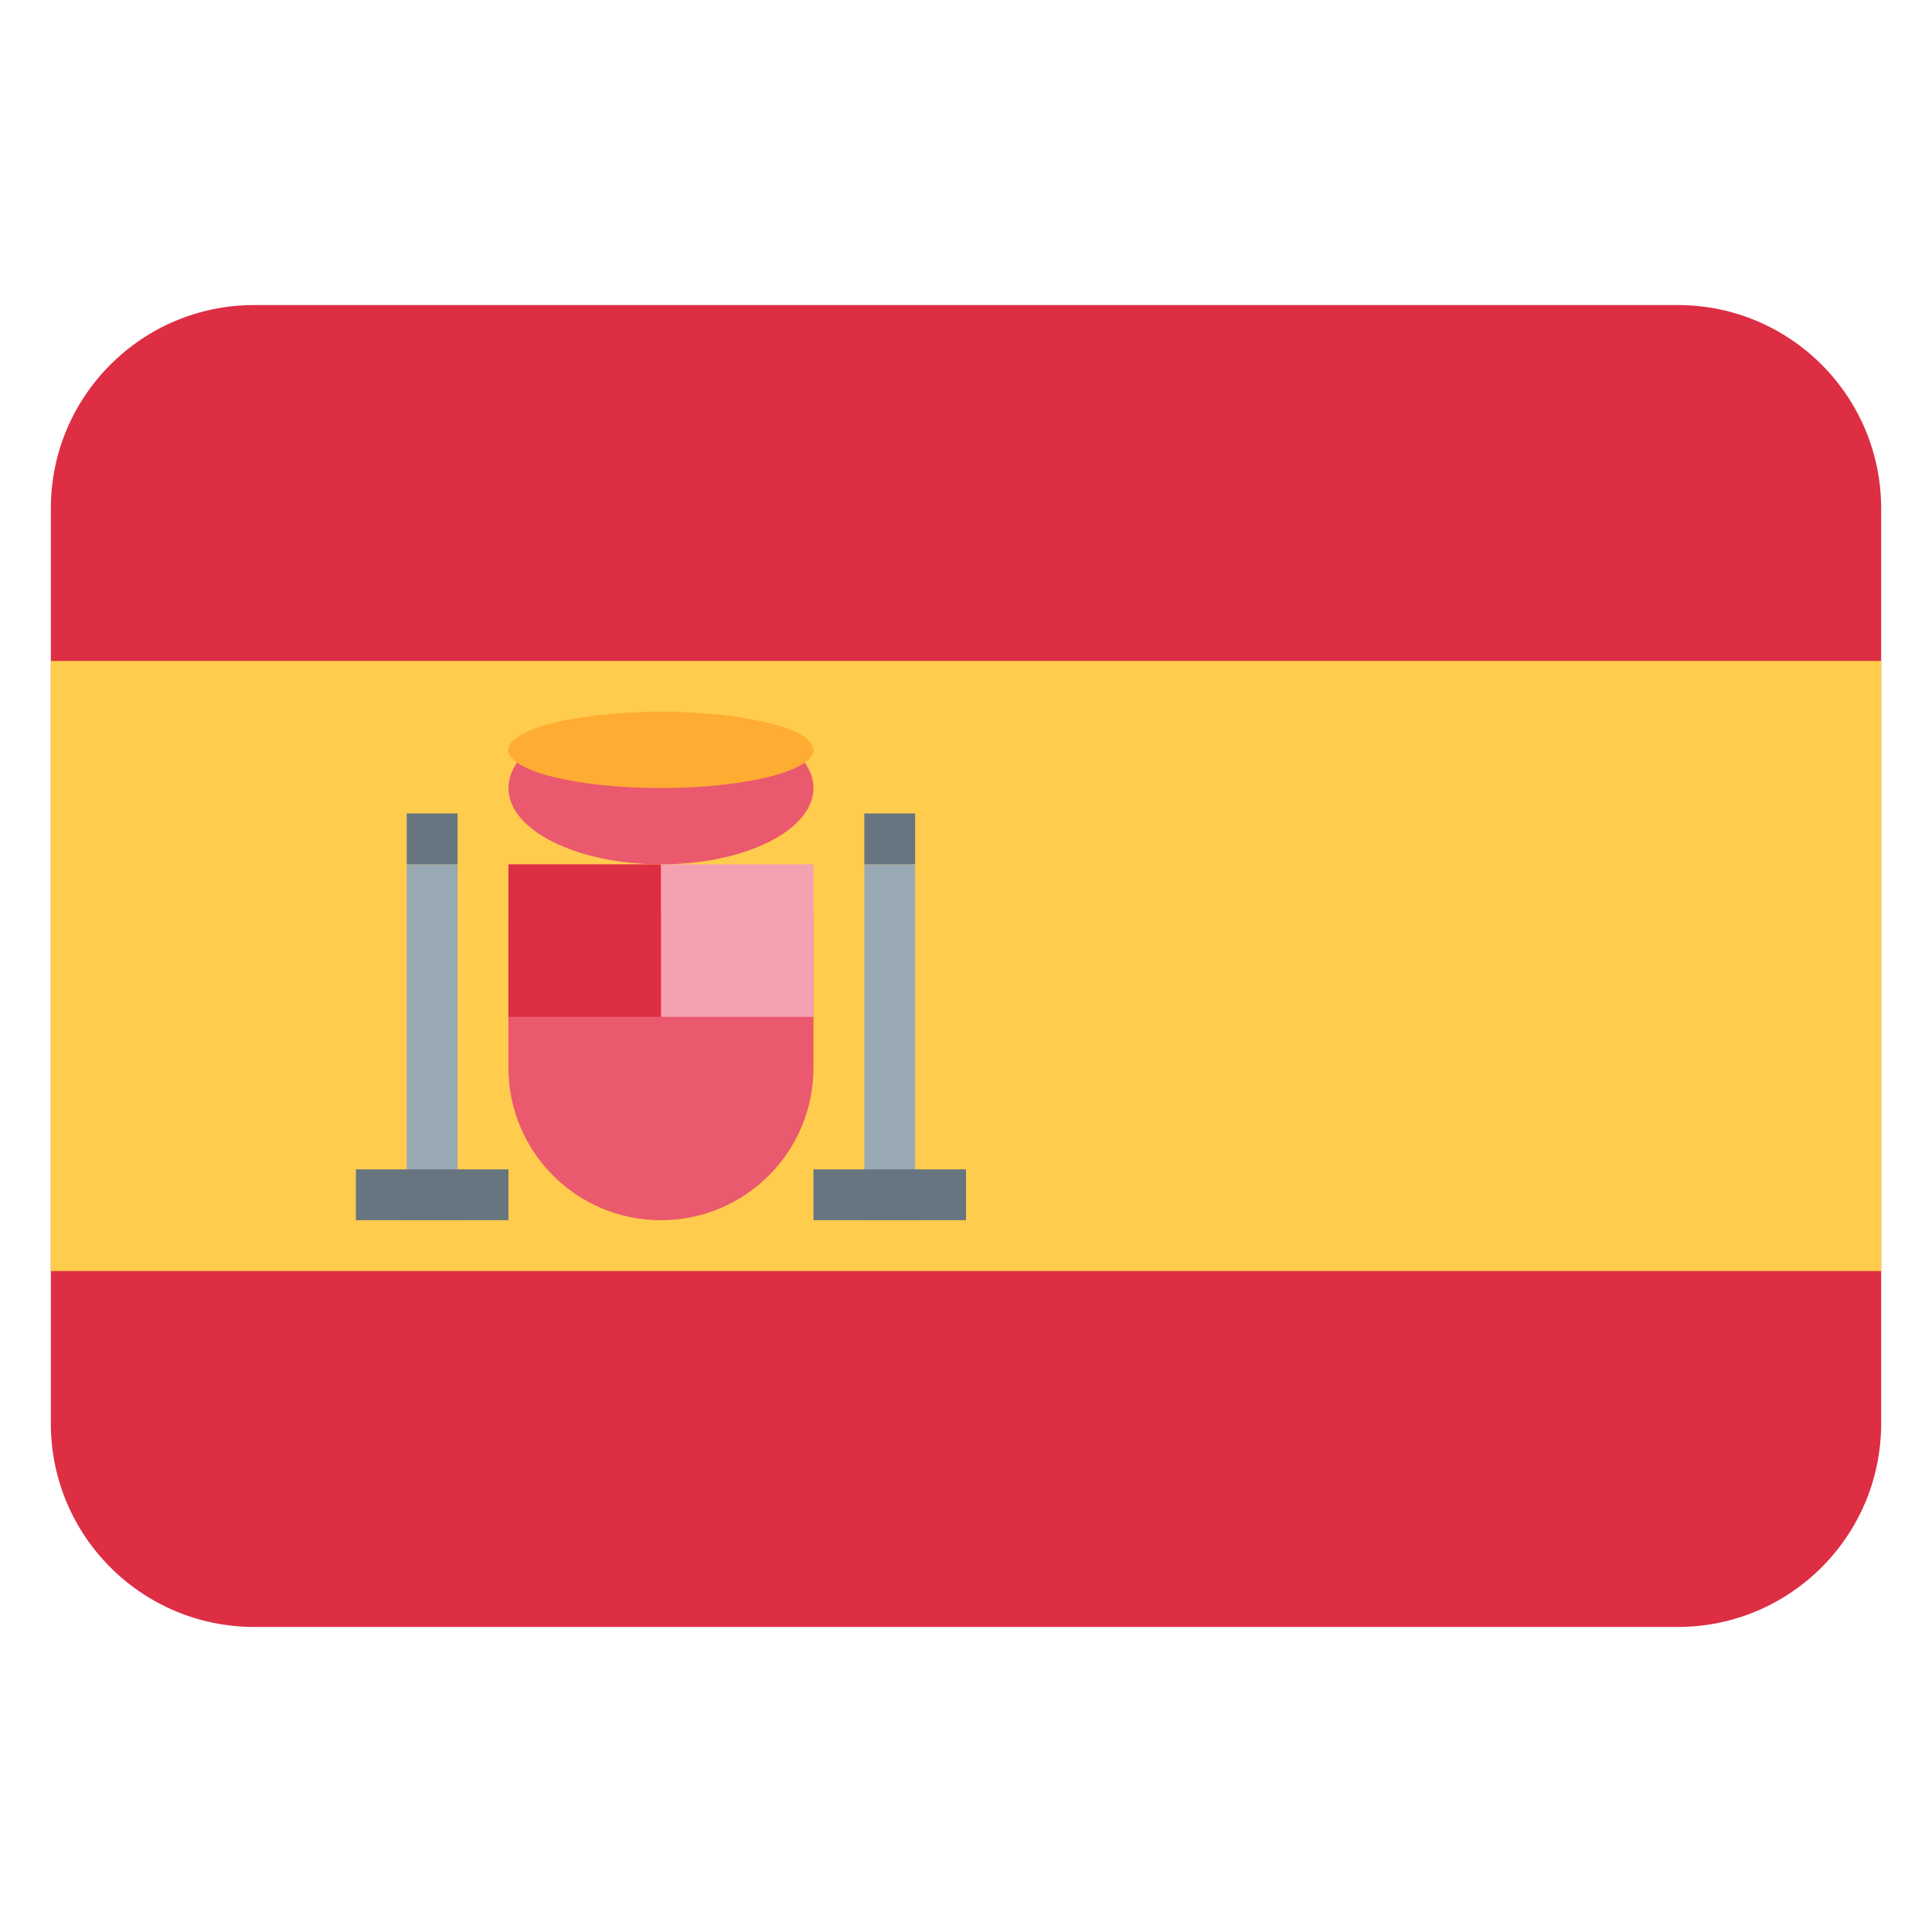
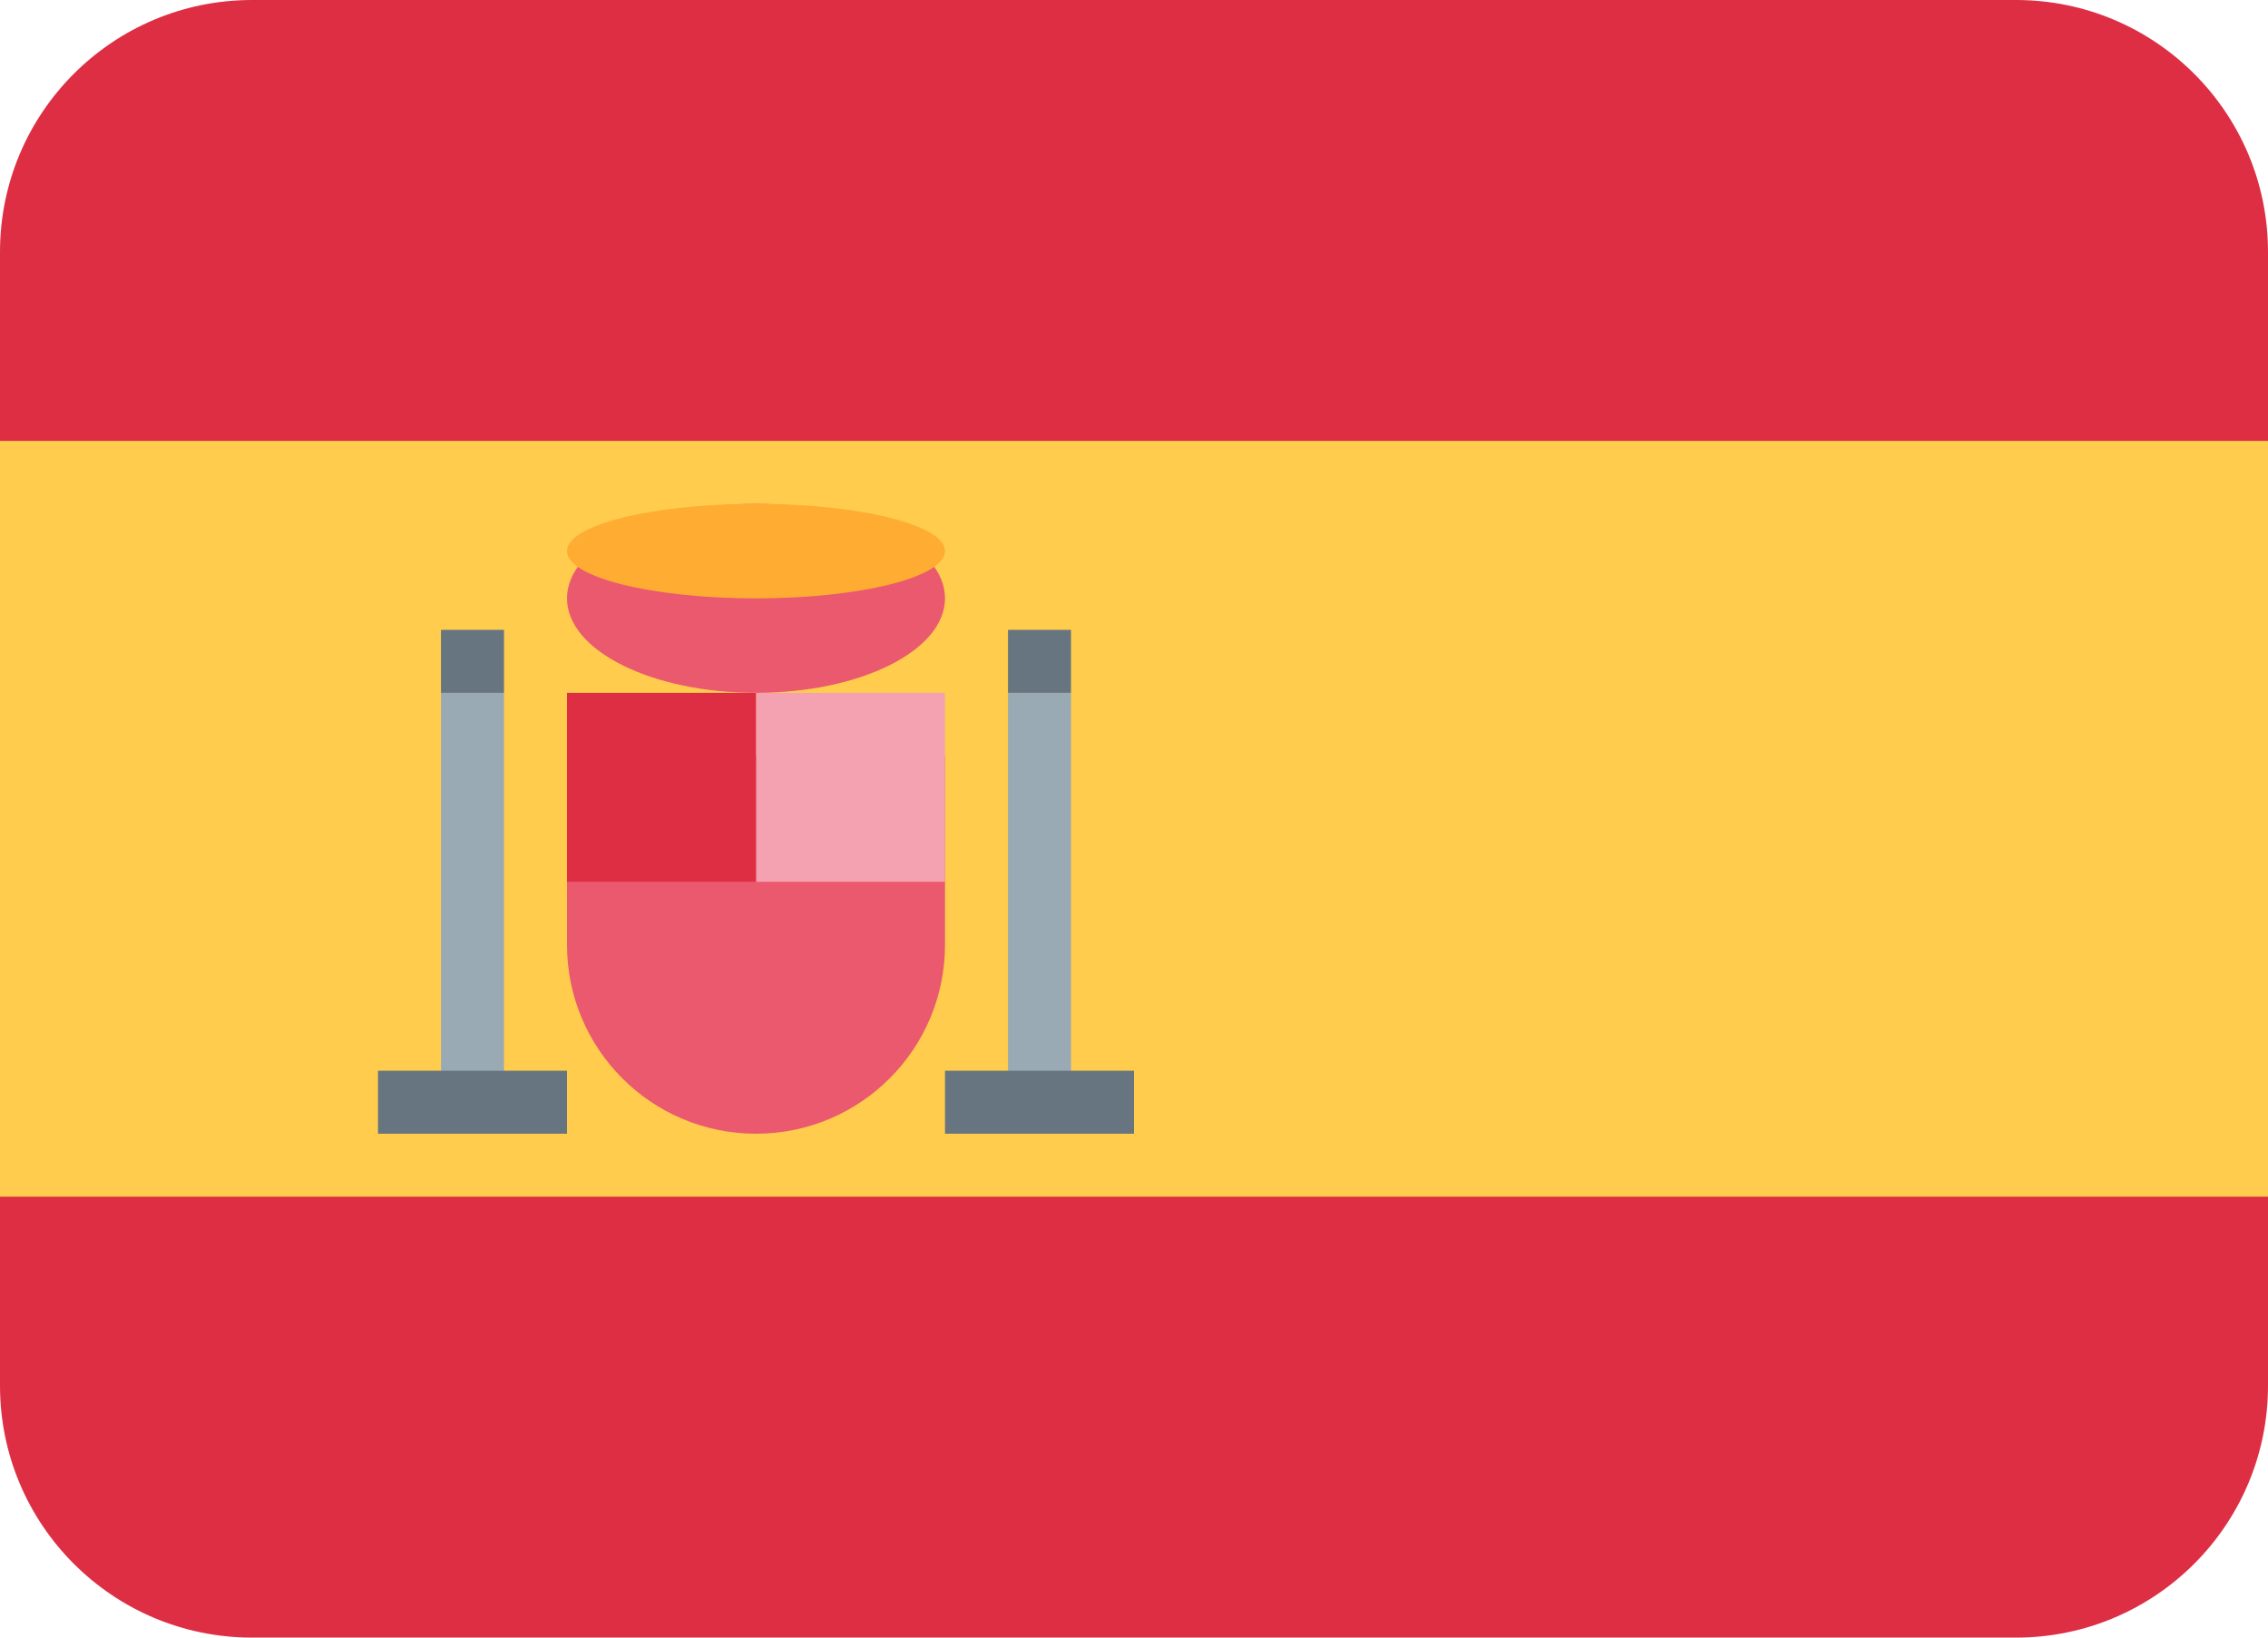
- <svg xmlns="http://www.w3.org/2000/svg" enable-background="new 0 0 47.5 47.5" viewBox="0 0 47.5 47.5">
+ <svg xmlns="http://www.w3.org/2000/svg" enable-background="new 0 0 47.5 47.5" viewBox="1.25 7.5 45 32.5">
  <defs>
    <clipPath id="a" clipPathUnits="userSpaceOnUse">
      <path d="M 0,38 38,38 38,0 0,0 0,38 Z" />
    </clipPath>
  </defs>
  <g clip-path="url(#a)" transform="matrix(1.25 0 0 -1.25 0 47.5)">
    <path fill="#dd2e44" d="m 0,0 c 0,-2.209 -1.791,-4 -4,-4 l -28,0 c -2.209,0 -4,1.791 -4,4 l 0,18 c 0,2.209 1.791,4 4,4 l 28,0 c 2.209,0 4,-1.791 4,-4 L 0,0 Z" transform="translate(37 10)" />
    <path fill="#ffcc4d" d="M 37,13 1,13 1,25 37,25 37,13 Z" />
    <path fill="#ea596e" d="m 0,0 0,-3 c 0,-1.657 1.343,-3 3,-3 1.657,0 3,1.343 3,3 L 6,0 0,0 Z" transform="translate(10 20)" />
    <path fill="#f4a2b2" d="m 13,18 3,0 0,3 -3,0 0,-3 z" />
    <path fill="#dd2e44" d="m 13,18 -3,0 0,3 3,0 0,-3 z" />
    <path fill="#ea596e" d="m 0,0 c 0,-0.829 -1.343,-1.5 -3,-1.5 -1.657,0 -3,0.671 -3,1.5 0,0.829 1.343,1.5 3,1.5 1.657,0 3,-0.671 3,-1.5" transform="translate(16 22.5)" />
    <path fill="#ffac33" d="m 0,0 c 0,0.414 -1.343,0.75 -3,0.75 -1.657,0 -3,-0.336 -3,-0.75 0,-0.414 1.343,-0.75 3,-0.75 1.657,0 3,0.336 3,0.75" transform="translate(16 23.25)" />
    <path fill="#99aab5" d="M8 14l1 0 0 7-1 0 0-7zM18 14l-1 0 0 7 1 0 0-7z" />
    <path fill="#66757f" d="M10 14l-3 0 0 1 3 0 0-1zM19 14l-3 0 0 1 3 0 0-1zM9 21l-1 0 0 1 1 0 0-1zM18 21l-1 0 0 1 1 0 0-1z" />
  </g>
</svg>
